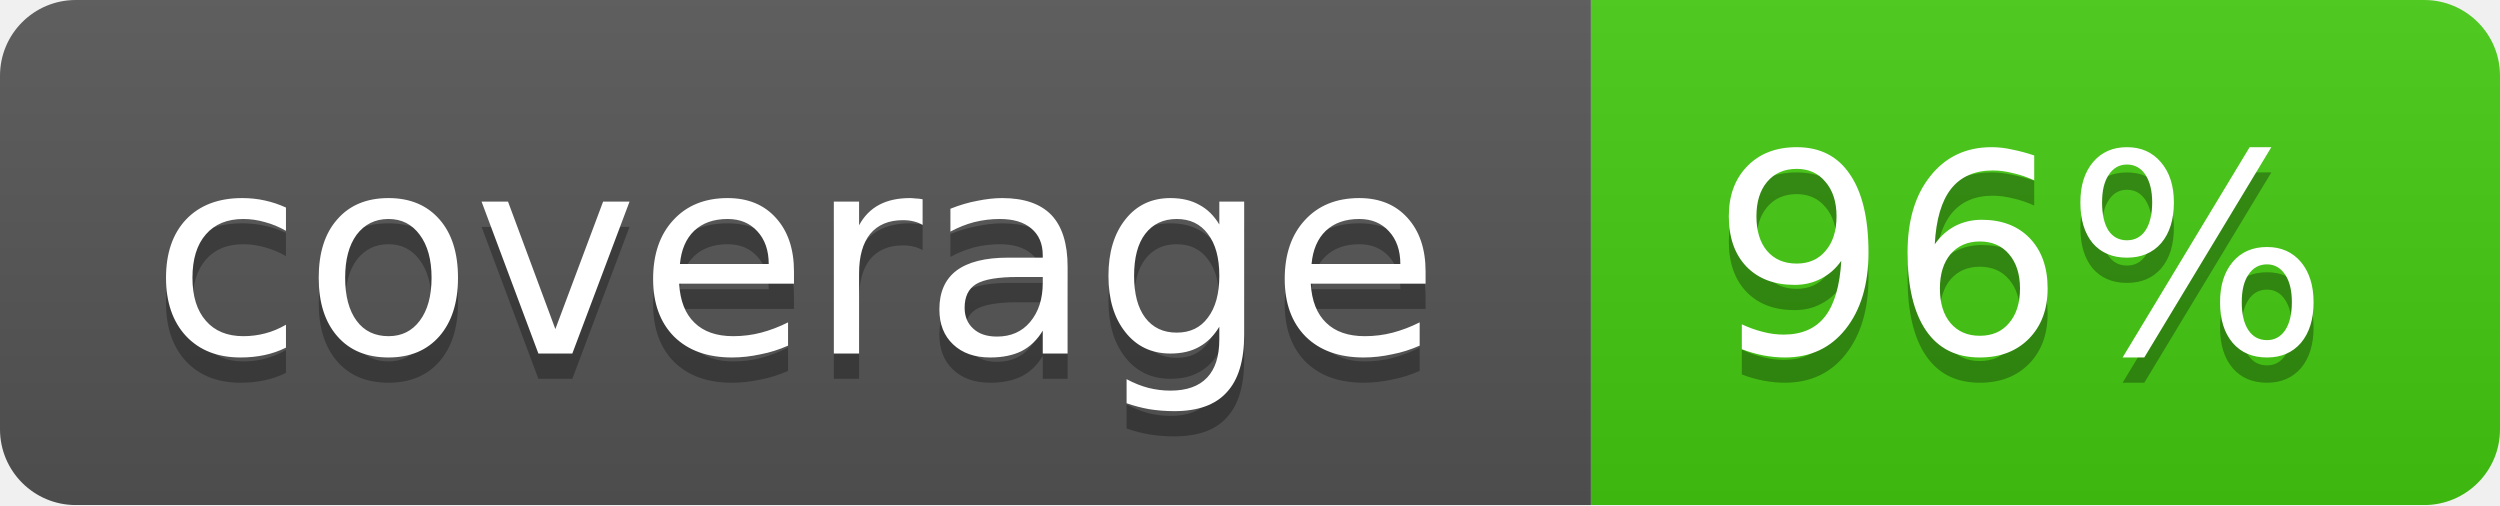
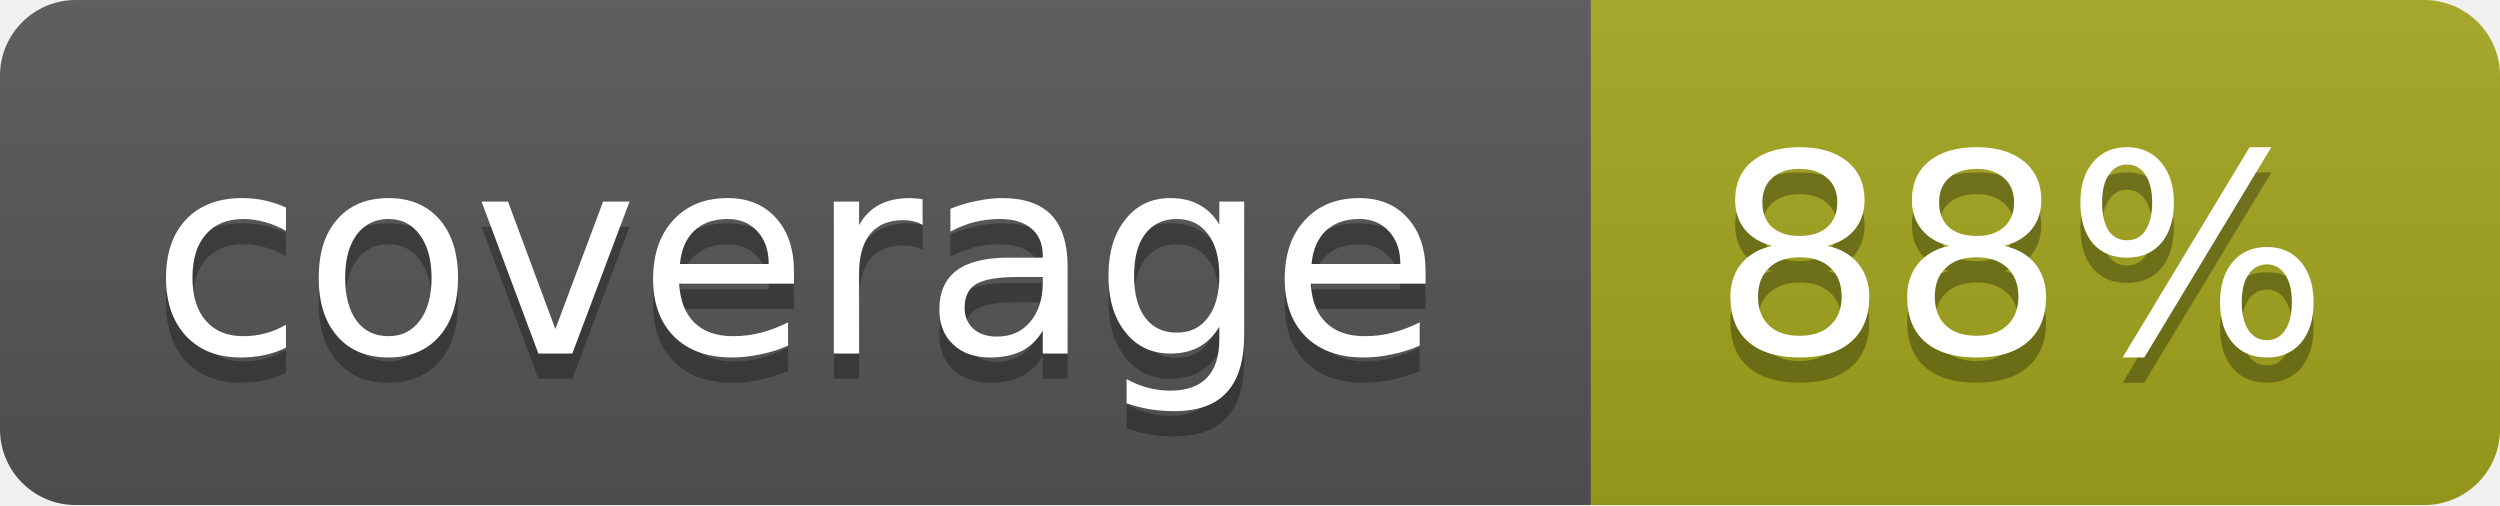
<svg xmlns="http://www.w3.org/2000/svg" width="99" height="20">
  <linearGradient id="b" x2="0" y2="100%">
    <stop offset="0" stop-color="#bbb" stop-opacity=".1" />
    <stop offset="1" stop-opacity=".1" />
  </linearGradient>
  <mask id="a">
    <rect width="99" height="20" rx="3" fill="#fff" />
  </mask>
  <g mask="url(#a)">
    <path fill="#555" d="M0 0h63v20H0z" />
-     <path fill="#4c1" d="M63 0h36v20H63z" />
+     <path fill="#a4a61d" d="M63 0h36v20H63z" />
    <path fill="url(#b)" d="M0 0h99v20H0z" />
  </g>
  <g fill="#fff" text-anchor="middle" font-family="DejaVu Sans,Verdana,Geneva,sans-serif" font-size="11">
    <text x="31.5" y="15" fill="#010101" fill-opacity=".3">coverage</text>
    <text x="31.5" y="14">coverage</text>
-     <text x="80" y="15" fill="#010101" fill-opacity=".3">96%</text>
-     <text x="80" y="14">96%</text>
+     <text x="80" y="15" fill="#010101" fill-opacity=".3">88%</text>
+     <text x="80" y="14">88%</text>
  </g>
</svg>
